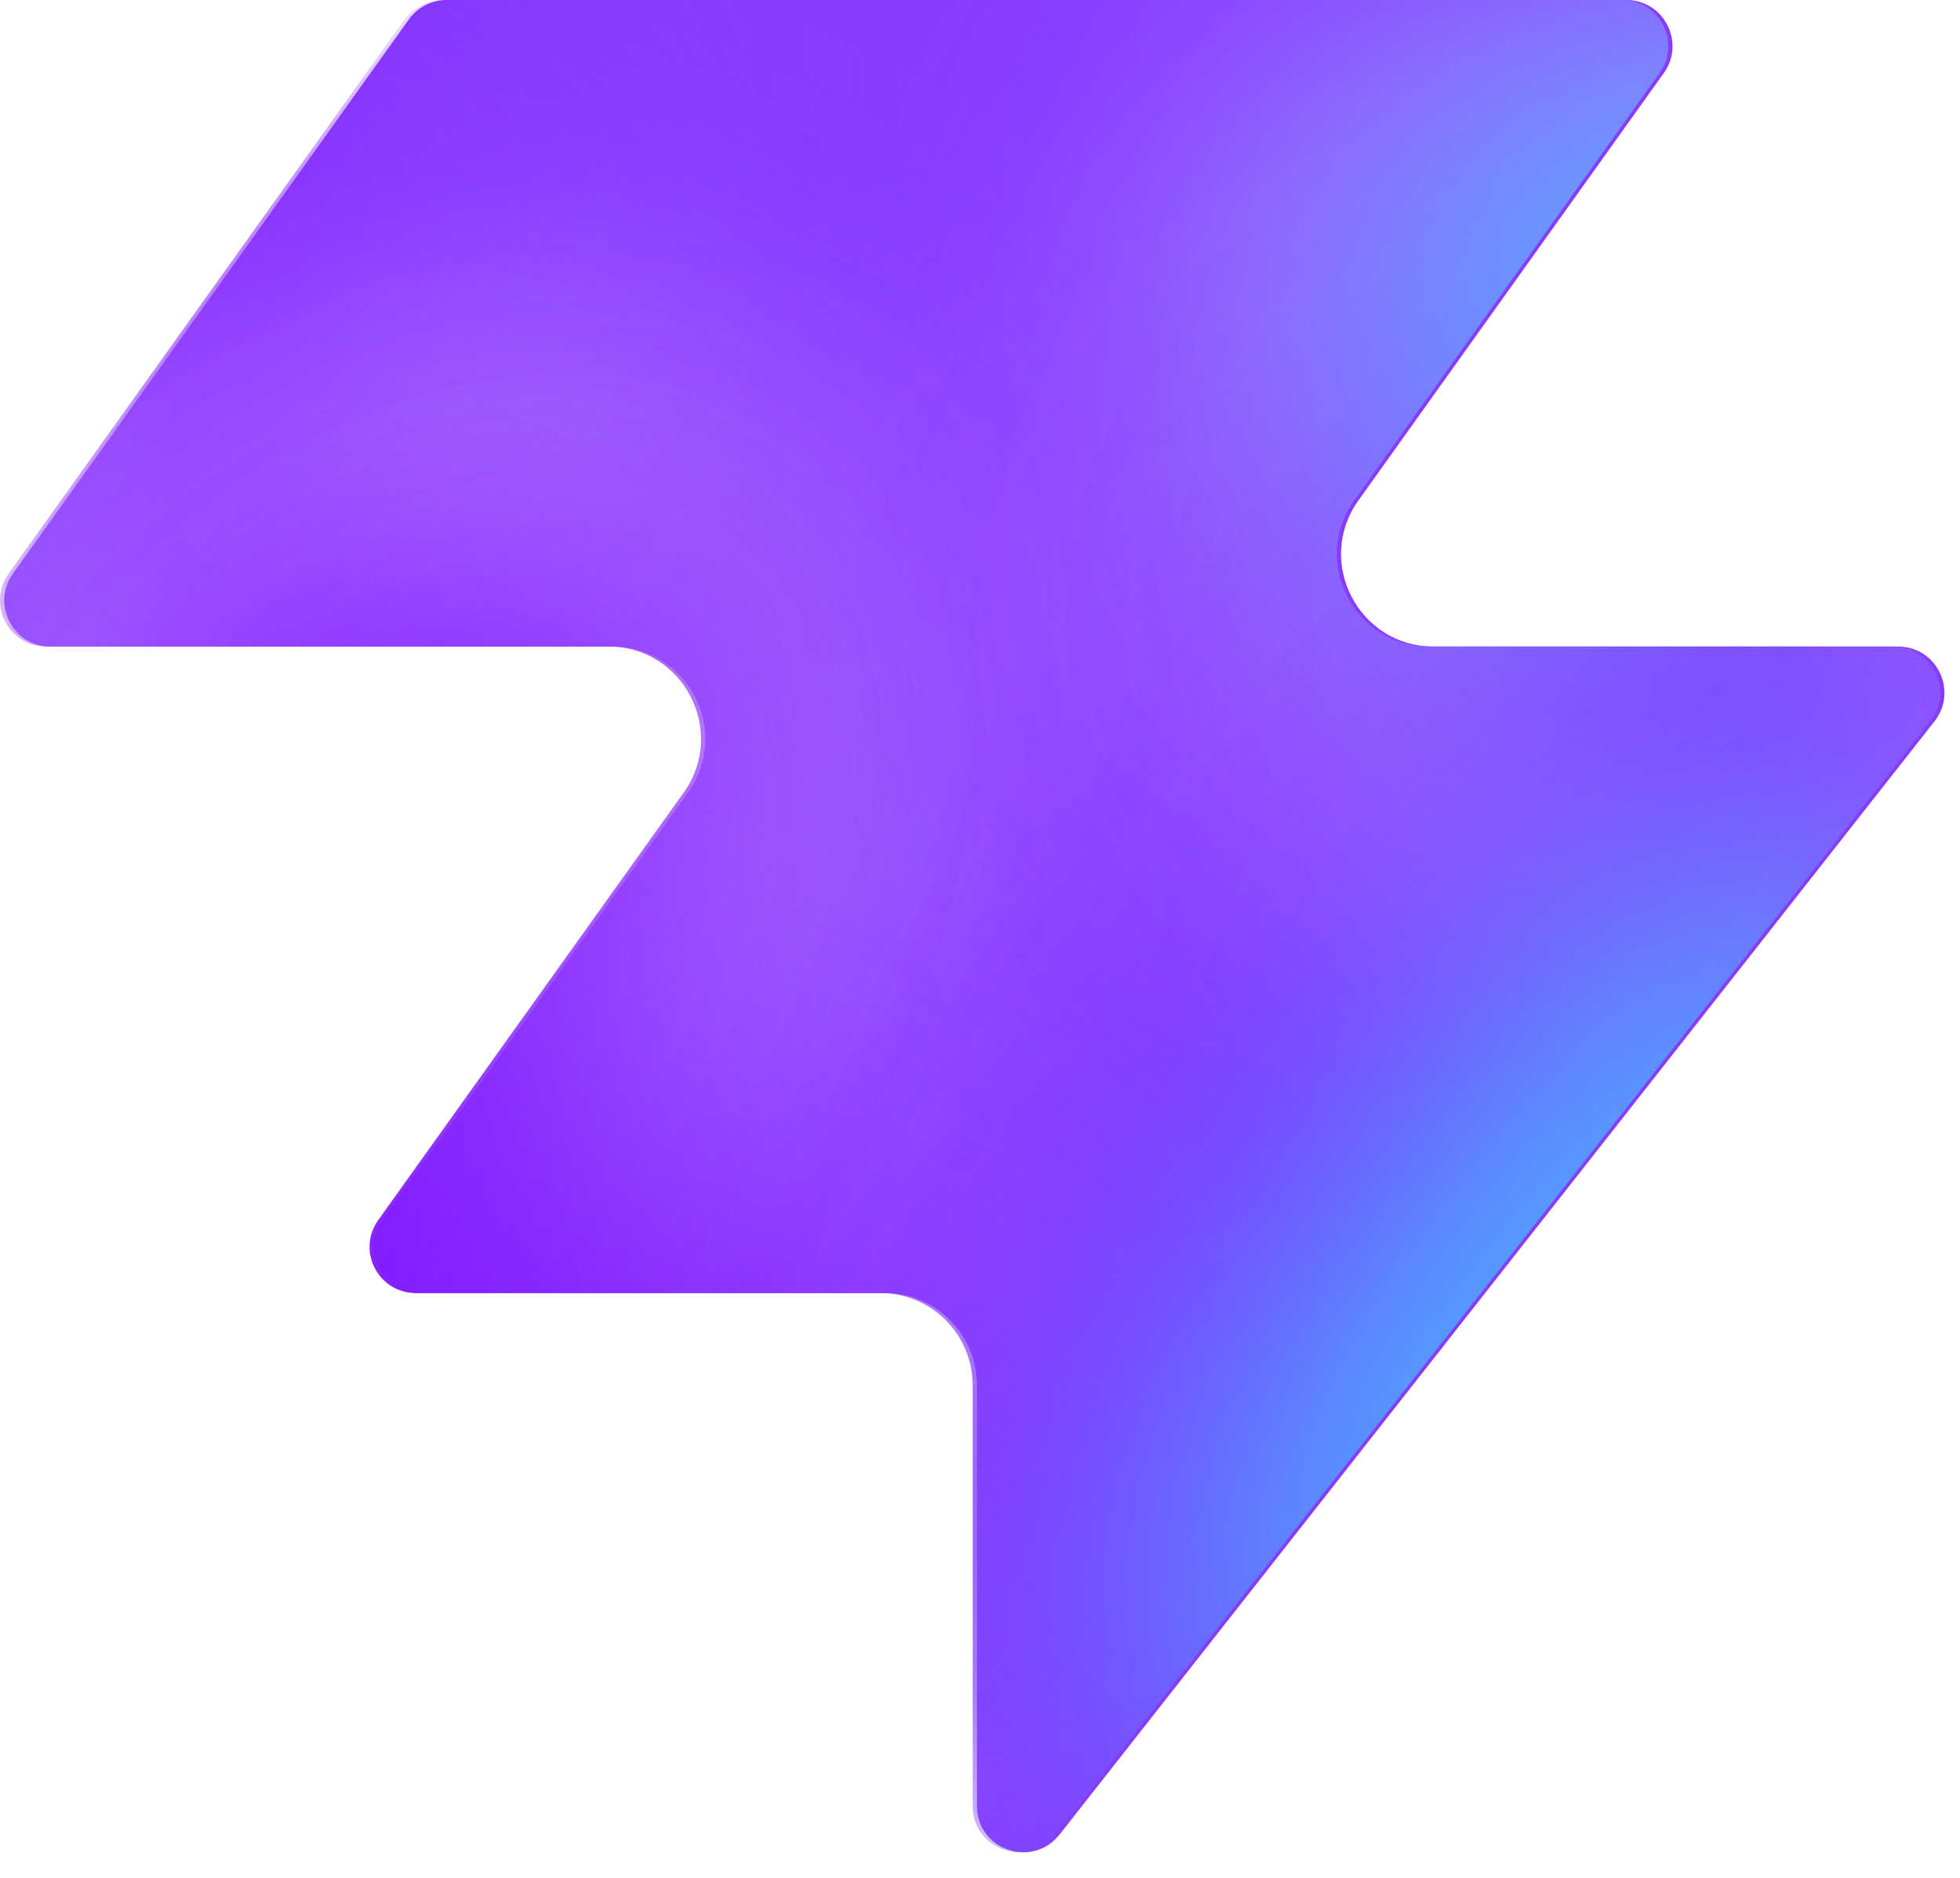
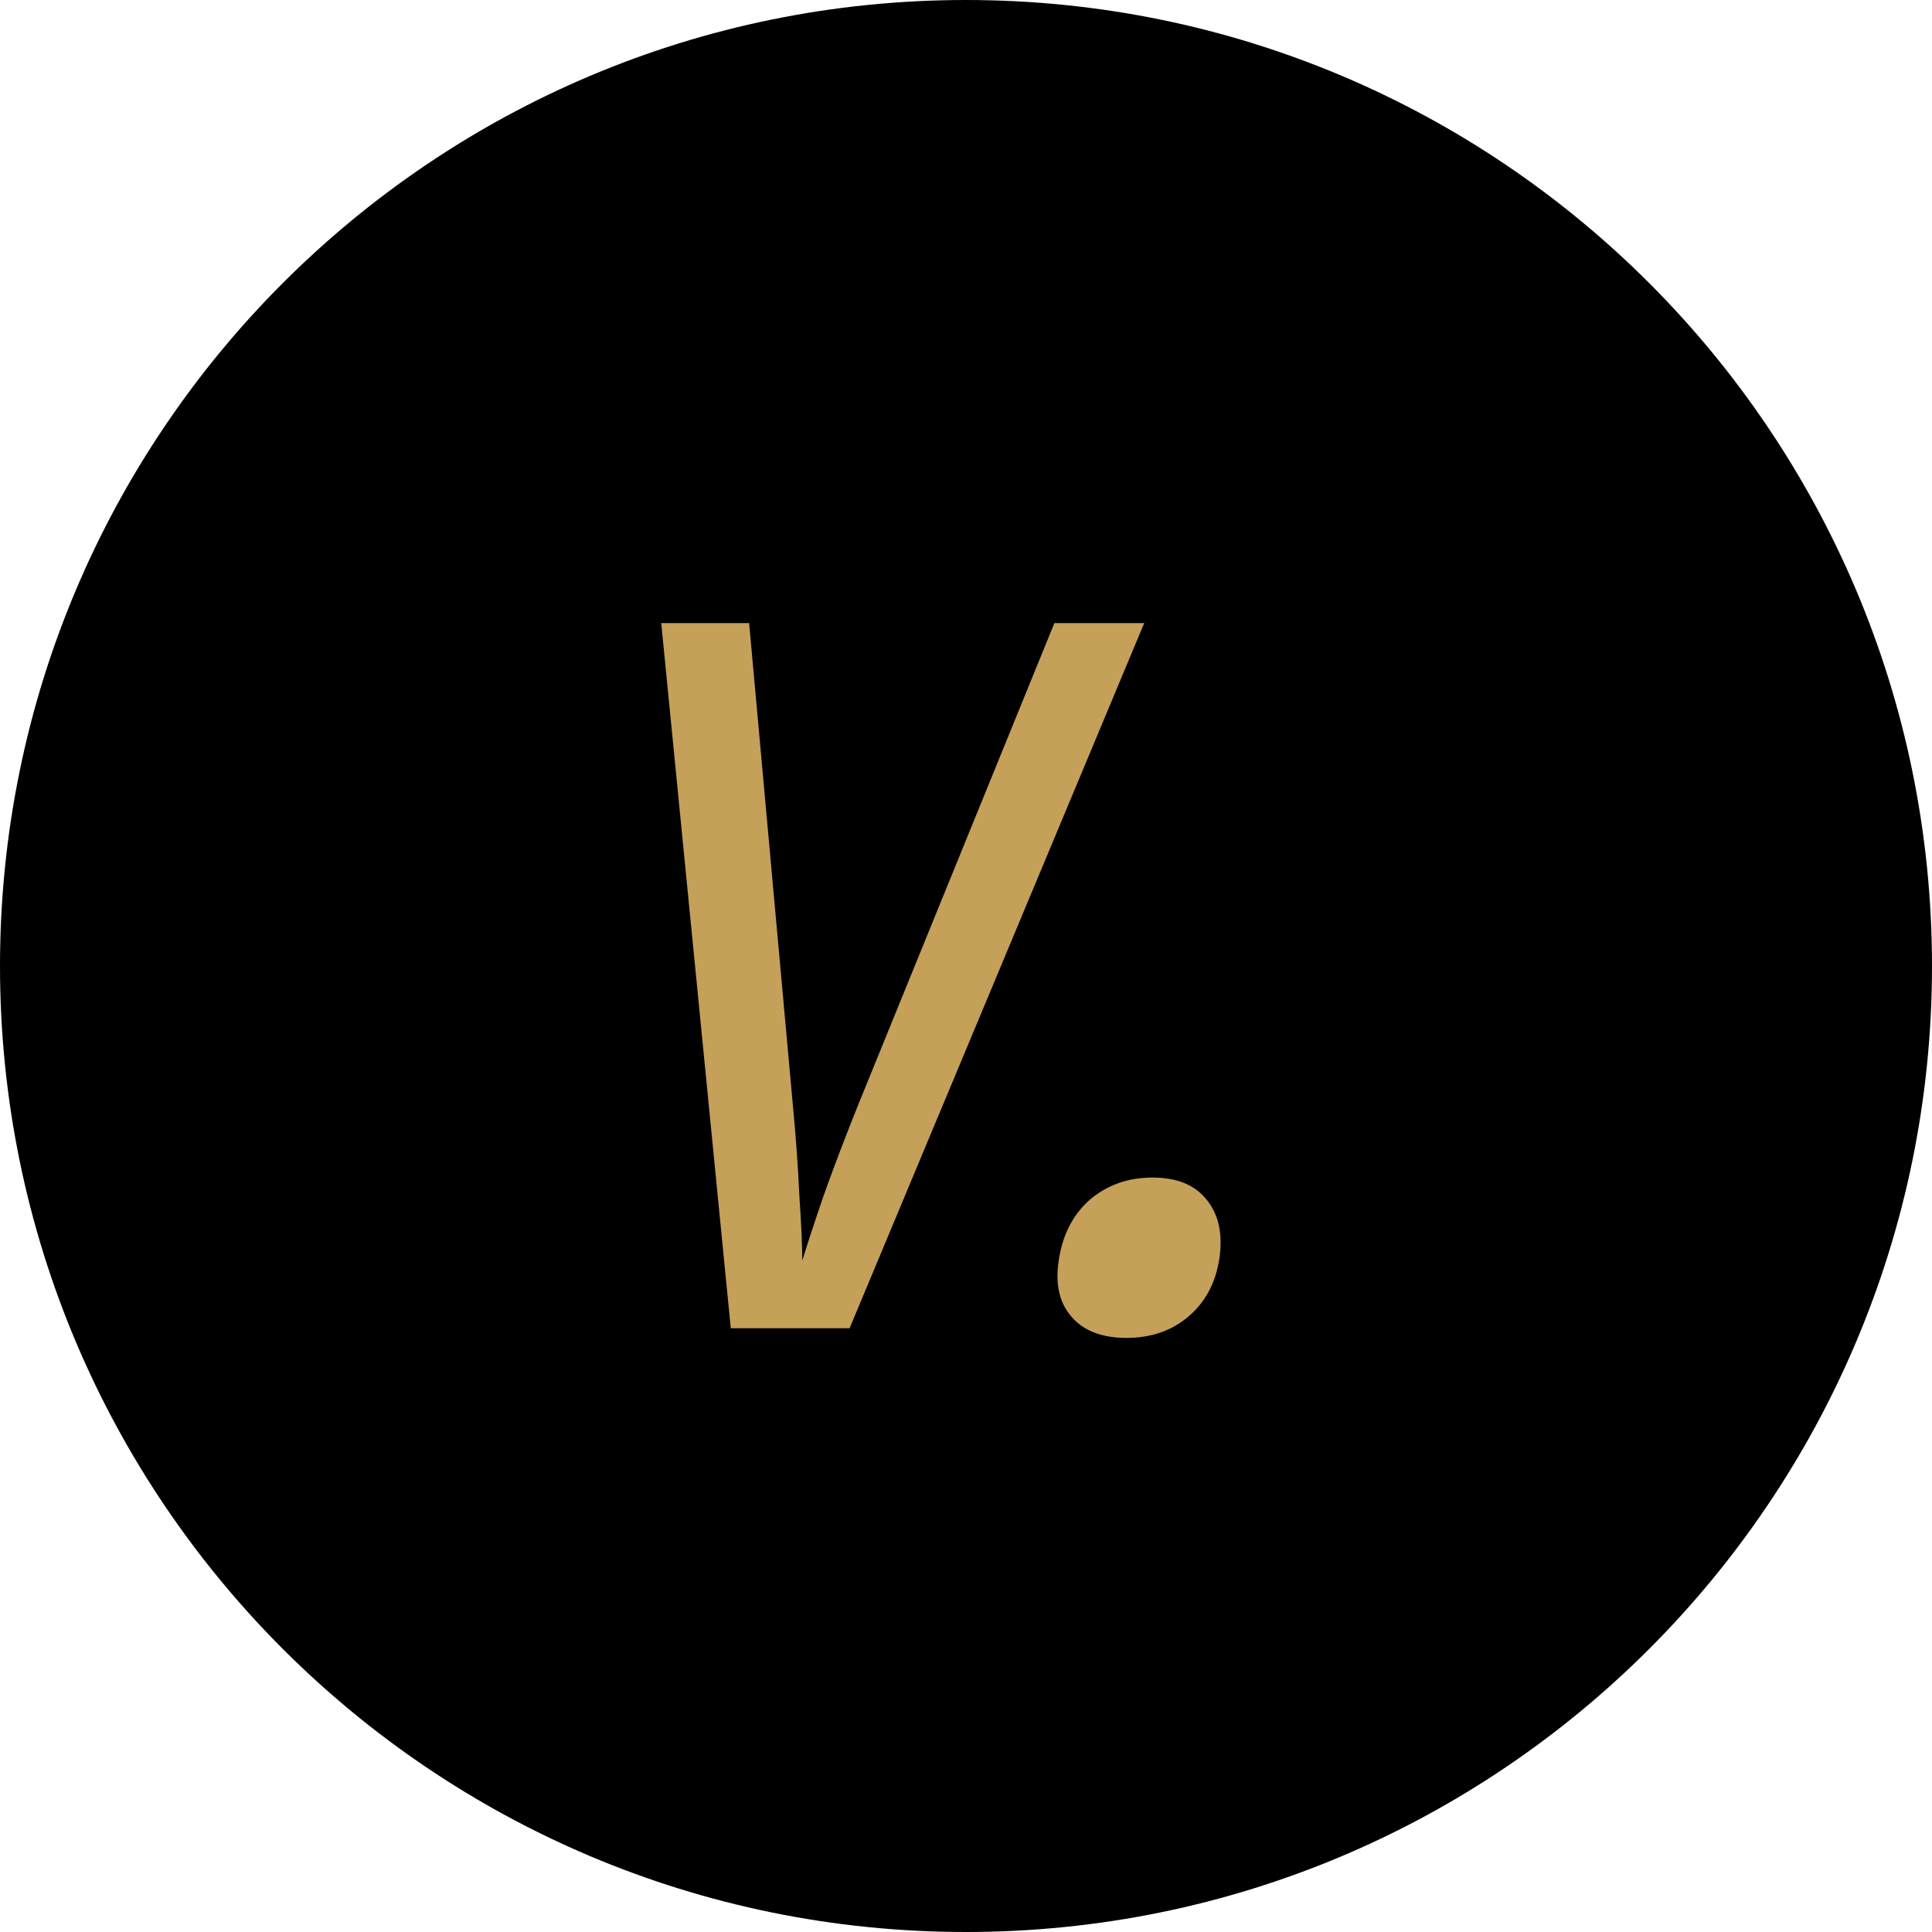
- <svg xmlns="http://www.w3.org/2000/svg" width="48" height="46" fill="none" viewBox="0 0 48 46">
-   <path fill="#863bff" d="M25.946 44.938c-.664.845-2.021.375-2.021-.698V33.937a2.26 2.26 0 0 0-2.262-2.262H10.287c-.92 0-1.456-1.04-.92-1.788l7.48-10.471c1.07-1.497 0-3.578-1.842-3.578H1.237c-.92 0-1.456-1.04-.92-1.788L10.013.474c.214-.297.556-.474.92-.474h28.894c.92 0 1.456 1.04.92 1.788l-7.48 10.471c-1.07 1.498 0 3.579 1.842 3.579h11.377c.943 0 1.473 1.088.89 1.83L25.947 44.94z" style="fill:#863bff;fill:color(display-p3 .525 .23 1);fill-opacity:1" />
-   <mask id="a" width="48" height="46" x="0" y="0" maskUnits="userSpaceOnUse" style="mask-type:alpha">
-     <path fill="#000" d="M25.842 44.938c-.664.844-2.021.375-2.021-.698V33.937a2.26 2.26 0 0 0-2.262-2.262H10.183c-.92 0-1.456-1.04-.92-1.788l7.48-10.471c1.07-1.498 0-3.579-1.842-3.579H1.133c-.92 0-1.456-1.04-.92-1.787L9.91.473c.214-.297.556-.474.92-.474h28.894c.92 0 1.456 1.04.92 1.788l-7.48 10.471c-1.07 1.498 0 3.578 1.842 3.578h11.377c.943 0 1.473 1.088.89 1.832L25.843 44.94z" style="fill:#000;fill-opacity:1" />
-   </mask>
-   <g mask="url(#a)">
-     <g filter="url(#b)">
-       <ellipse cx="5.508" cy="14.704" fill="#ede6ff" rx="5.508" ry="14.704" style="fill:#ede6ff;fill:color(display-p3 .927 .903 1);fill-opacity:1" transform="matrix(.00324 1 1 -.00324 -4.47 31.516)" />
-     </g>
-     <g filter="url(#c)">
-       <ellipse cx="10.399" cy="29.851" fill="#ede6ff" rx="10.399" ry="29.851" style="fill:#ede6ff;fill:color(display-p3 .927 .903 1);fill-opacity:1" transform="matrix(.00324 1 1 -.00324 -39.328 7.883)" />
-     </g>
-     <g filter="url(#d)">
-       <ellipse cx="5.508" cy="30.487" fill="#7e14ff" rx="5.508" ry="30.487" style="fill:#7e14ff;fill:color(display-p3 .492 .077 1);fill-opacity:1" transform="rotate(89.814 -25.913 -14.639)scale(1 -1)" />
-     </g>
-     <g filter="url(#e)">
-       <ellipse cx="5.508" cy="30.599" fill="#7e14ff" rx="5.508" ry="30.599" style="fill:#7e14ff;fill:color(display-p3 .492 .077 1);fill-opacity:1" transform="rotate(89.814 -32.644 -3.334)scale(1 -1)" />
-     </g>
-     <g filter="url(#f)">
-       <ellipse cx="5.508" cy="30.599" fill="#7e14ff" rx="5.508" ry="30.599" style="fill:#7e14ff;fill:color(display-p3 .492 .077 1);fill-opacity:1" transform="matrix(.00324 1 1 -.00324 -34.34 30.47)" />
-     </g>
-     <g filter="url(#g)">
-       <ellipse cx="14.072" cy="22.078" fill="#ede6ff" rx="14.072" ry="22.078" style="fill:#ede6ff;fill:color(display-p3 .927 .903 1);fill-opacity:1" transform="rotate(93.35 24.506 48.493)scale(-1 1)" />
-     </g>
-     <g filter="url(#h)">
-       <ellipse cx="3.47" cy="21.501" fill="#7e14ff" rx="3.47" ry="21.501" style="fill:#7e14ff;fill:color(display-p3 .492 .077 1);fill-opacity:1" transform="rotate(89.009 28.708 47.59)scale(-1 1)" />
-     </g>
-     <g filter="url(#i)">
-       <ellipse cx="3.47" cy="21.501" fill="#7e14ff" rx="3.47" ry="21.501" style="fill:#7e14ff;fill:color(display-p3 .492 .077 1);fill-opacity:1" transform="rotate(89.009 28.708 47.59)scale(-1 1)" />
-     </g>
-     <g filter="url(#j)">
-       <ellipse cx=".387" cy="8.972" fill="#7e14ff" rx="4.407" ry="29.108" style="fill:#7e14ff;fill:color(display-p3 .492 .077 1);fill-opacity:1" transform="rotate(39.51 .387 8.972)" />
-     </g>
-     <g filter="url(#k)">
-       <ellipse cx="47.523" cy="-6.092" fill="#7e14ff" rx="4.407" ry="29.108" style="fill:#7e14ff;fill:color(display-p3 .492 .077 1);fill-opacity:1" transform="rotate(37.892 47.523 -6.092)" />
-     </g>
-     <g filter="url(#l)">
-       <ellipse cx="41.412" cy="6.333" fill="#47bfff" rx="5.971" ry="9.665" style="fill:#47bfff;fill:color(display-p3 .28 .748 1);fill-opacity:1" transform="rotate(37.892 41.412 6.333)" />
-     </g>
-     <g filter="url(#m)">
-       <ellipse cx="-1.879" cy="38.332" fill="#7e14ff" rx="4.407" ry="29.108" style="fill:#7e14ff;fill:color(display-p3 .492 .077 1);fill-opacity:1" transform="rotate(37.892 -1.88 38.332)" />
-     </g>
-     <g filter="url(#n)">
-       <ellipse cx="-1.879" cy="38.332" fill="#7e14ff" rx="4.407" ry="29.108" style="fill:#7e14ff;fill:color(display-p3 .492 .077 1);fill-opacity:1" transform="rotate(37.892 -1.88 38.332)" />
-     </g>
-     <g filter="url(#o)">
-       <ellipse cx="35.651" cy="29.907" fill="#7e14ff" rx="4.407" ry="29.108" style="fill:#7e14ff;fill:color(display-p3 .492 .077 1);fill-opacity:1" transform="rotate(37.892 35.651 29.907)" />
-     </g>
-     <g filter="url(#p)">
-       <ellipse cx="38.418" cy="32.4" fill="#47bfff" rx="5.971" ry="15.297" style="fill:#47bfff;fill:color(display-p3 .28 .748 1);fill-opacity:1" transform="rotate(37.892 38.418 32.4)" />
-     </g>
-   </g>
-   <defs>
-     <filter id="b" width="60.045" height="41.654" x="-19.77" y="16.149" color-interpolation-filters="sRGB" filterUnits="userSpaceOnUse">
-       <feFlood flood-opacity="0" result="BackgroundImageFix" />
-       <feBlend in="SourceGraphic" in2="BackgroundImageFix" result="shape" />
-       <feGaussianBlur result="effect1_foregroundBlur_2002_17158" stdDeviation="7.659" />
-     </filter>
-     <filter id="c" width="90.34" height="51.437" x="-54.613" y="-7.533" color-interpolation-filters="sRGB" filterUnits="userSpaceOnUse">
-       <feFlood flood-opacity="0" result="BackgroundImageFix" />
-       <feBlend in="SourceGraphic" in2="BackgroundImageFix" result="shape" />
-       <feGaussianBlur result="effect1_foregroundBlur_2002_17158" stdDeviation="7.659" />
-     </filter>
-     <filter id="d" width="79.355" height="29.4" x="-49.64" y="2.03" color-interpolation-filters="sRGB" filterUnits="userSpaceOnUse">
-       <feFlood flood-opacity="0" result="BackgroundImageFix" />
-       <feBlend in="SourceGraphic" in2="BackgroundImageFix" result="shape" />
-       <feGaussianBlur result="effect1_foregroundBlur_2002_17158" stdDeviation="4.596" />
-     </filter>
-     <filter id="e" width="79.579" height="29.4" x="-45.045" y="20.029" color-interpolation-filters="sRGB" filterUnits="userSpaceOnUse">
-       <feFlood flood-opacity="0" result="BackgroundImageFix" />
-       <feBlend in="SourceGraphic" in2="BackgroundImageFix" result="shape" />
-       <feGaussianBlur result="effect1_foregroundBlur_2002_17158" stdDeviation="4.596" />
-     </filter>
-     <filter id="f" width="79.579" height="29.4" x="-43.513" y="21.178" color-interpolation-filters="sRGB" filterUnits="userSpaceOnUse">
-       <feFlood flood-opacity="0" result="BackgroundImageFix" />
-       <feBlend in="SourceGraphic" in2="BackgroundImageFix" result="shape" />
-       <feGaussianBlur result="effect1_foregroundBlur_2002_17158" stdDeviation="4.596" />
-     </filter>
-     <filter id="g" width="74.749" height="58.852" x="15.756" y="-17.901" color-interpolation-filters="sRGB" filterUnits="userSpaceOnUse">
-       <feFlood flood-opacity="0" result="BackgroundImageFix" />
-       <feBlend in="SourceGraphic" in2="BackgroundImageFix" result="shape" />
-       <feGaussianBlur result="effect1_foregroundBlur_2002_17158" stdDeviation="7.659" />
-     </filter>
-     <filter id="h" width="61.377" height="25.362" x="23.548" y="2.284" color-interpolation-filters="sRGB" filterUnits="userSpaceOnUse">
-       <feFlood flood-opacity="0" result="BackgroundImageFix" />
-       <feBlend in="SourceGraphic" in2="BackgroundImageFix" result="shape" />
-       <feGaussianBlur result="effect1_foregroundBlur_2002_17158" stdDeviation="4.596" />
-     </filter>
-     <filter id="i" width="61.377" height="25.362" x="23.548" y="2.284" color-interpolation-filters="sRGB" filterUnits="userSpaceOnUse">
-       <feFlood flood-opacity="0" result="BackgroundImageFix" />
-       <feBlend in="SourceGraphic" in2="BackgroundImageFix" result="shape" />
-       <feGaussianBlur result="effect1_foregroundBlur_2002_17158" stdDeviation="4.596" />
-     </filter>
-     <filter id="j" width="56.045" height="63.649" x="-27.636" y="-22.853" color-interpolation-filters="sRGB" filterUnits="userSpaceOnUse">
-       <feFlood flood-opacity="0" result="BackgroundImageFix" />
-       <feBlend in="SourceGraphic" in2="BackgroundImageFix" result="shape" />
-       <feGaussianBlur result="effect1_foregroundBlur_2002_17158" stdDeviation="4.596" />
-     </filter>
-     <filter id="k" width="54.814" height="64.646" x="20.116" y="-38.415" color-interpolation-filters="sRGB" filterUnits="userSpaceOnUse">
-       <feFlood flood-opacity="0" result="BackgroundImageFix" />
-       <feBlend in="SourceGraphic" in2="BackgroundImageFix" result="shape" />
-       <feGaussianBlur result="effect1_foregroundBlur_2002_17158" stdDeviation="4.596" />
-     </filter>
-     <filter id="l" width="33.541" height="35.313" x="24.641" y="-11.323" color-interpolation-filters="sRGB" filterUnits="userSpaceOnUse">
-       <feFlood flood-opacity="0" result="BackgroundImageFix" />
-       <feBlend in="SourceGraphic" in2="BackgroundImageFix" result="shape" />
-       <feGaussianBlur result="effect1_foregroundBlur_2002_17158" stdDeviation="4.596" />
-     </filter>
-     <filter id="m" width="54.814" height="64.646" x="-29.286" y="6.009" color-interpolation-filters="sRGB" filterUnits="userSpaceOnUse">
-       <feFlood flood-opacity="0" result="BackgroundImageFix" />
-       <feBlend in="SourceGraphic" in2="BackgroundImageFix" result="shape" />
-       <feGaussianBlur result="effect1_foregroundBlur_2002_17158" stdDeviation="4.596" />
-     </filter>
-     <filter id="n" width="54.814" height="64.646" x="-29.286" y="6.009" color-interpolation-filters="sRGB" filterUnits="userSpaceOnUse">
-       <feFlood flood-opacity="0" result="BackgroundImageFix" />
-       <feBlend in="SourceGraphic" in2="BackgroundImageFix" result="shape" />
-       <feGaussianBlur result="effect1_foregroundBlur_2002_17158" stdDeviation="4.596" />
-     </filter>
-     <filter id="o" width="54.814" height="64.646" x="8.244" y="-2.416" color-interpolation-filters="sRGB" filterUnits="userSpaceOnUse">
-       <feFlood flood-opacity="0" result="BackgroundImageFix" />
-       <feBlend in="SourceGraphic" in2="BackgroundImageFix" result="shape" />
-       <feGaussianBlur result="effect1_foregroundBlur_2002_17158" stdDeviation="4.596" />
-     </filter>
-     <filter id="p" width="39.409" height="43.623" x="18.713" y="10.588" color-interpolation-filters="sRGB" filterUnits="userSpaceOnUse">
-       <feFlood flood-opacity="0" result="BackgroundImageFix" />
-       <feBlend in="SourceGraphic" in2="BackgroundImageFix" result="shape" />
-       <feGaussianBlur result="effect1_foregroundBlur_2002_17158" stdDeviation="4.596" />
-     </filter>
-   </defs>
+ <svg xmlns="http://www.w3.org/2000/svg" width="32" height="32" viewBox="0 0 32 32" fill="none">
+   <rect width="32" height="32" rx="16" fill="black" />
+   <path d="M12.104 22L10.952 10.32H12.408L13.128 18.256C13.181 18.811 13.219 19.328 13.24 19.808C13.272 20.277 13.288 20.635 13.288 20.88C13.363 20.635 13.48 20.277 13.64 19.808C13.811 19.328 14.008 18.811 14.232 18.256L17.464 10.32H18.952L14.072 22H12.104ZM18.658 22.16C18.252 22.16 17.948 22.043 17.746 21.808C17.543 21.573 17.474 21.259 17.538 20.864C17.602 20.448 17.772 20.117 18.05 19.872C18.338 19.627 18.684 19.504 19.09 19.504C19.495 19.504 19.794 19.627 19.986 19.872C20.188 20.117 20.258 20.448 20.194 20.864C20.13 21.259 19.959 21.573 19.682 21.808C19.404 22.043 19.063 22.16 18.658 22.16Z" fill="#C5A059" />
</svg>
